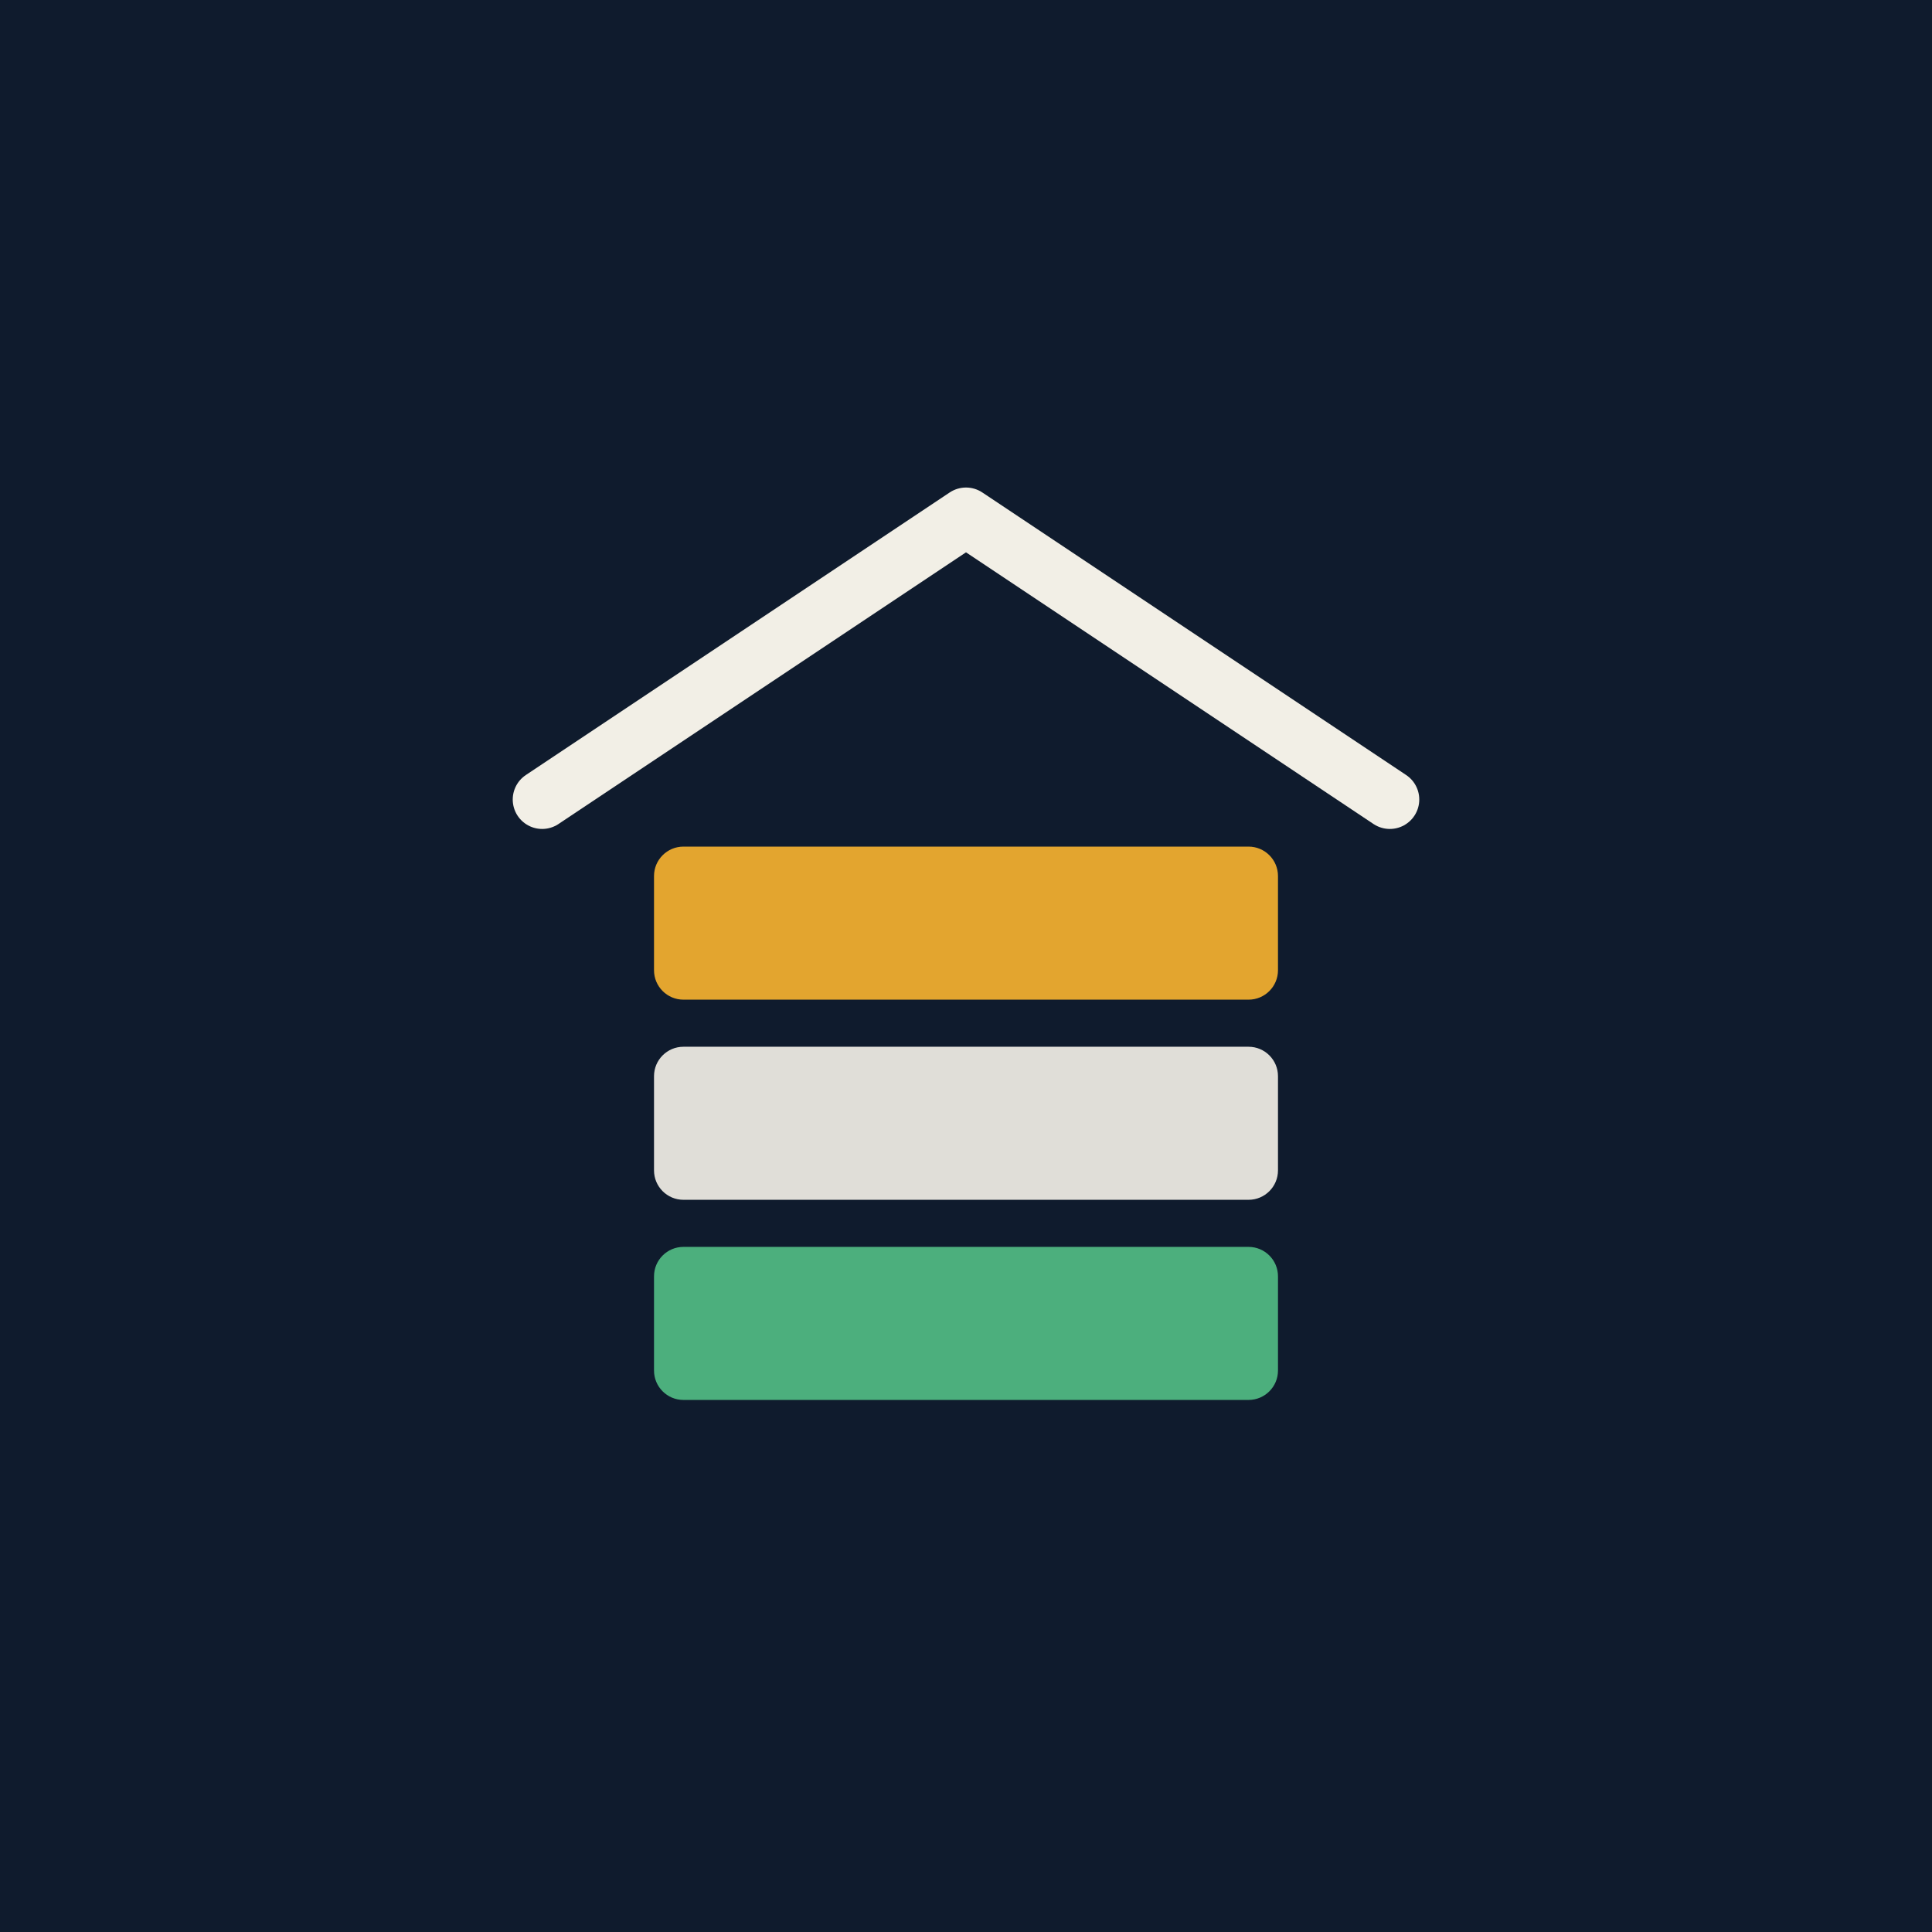
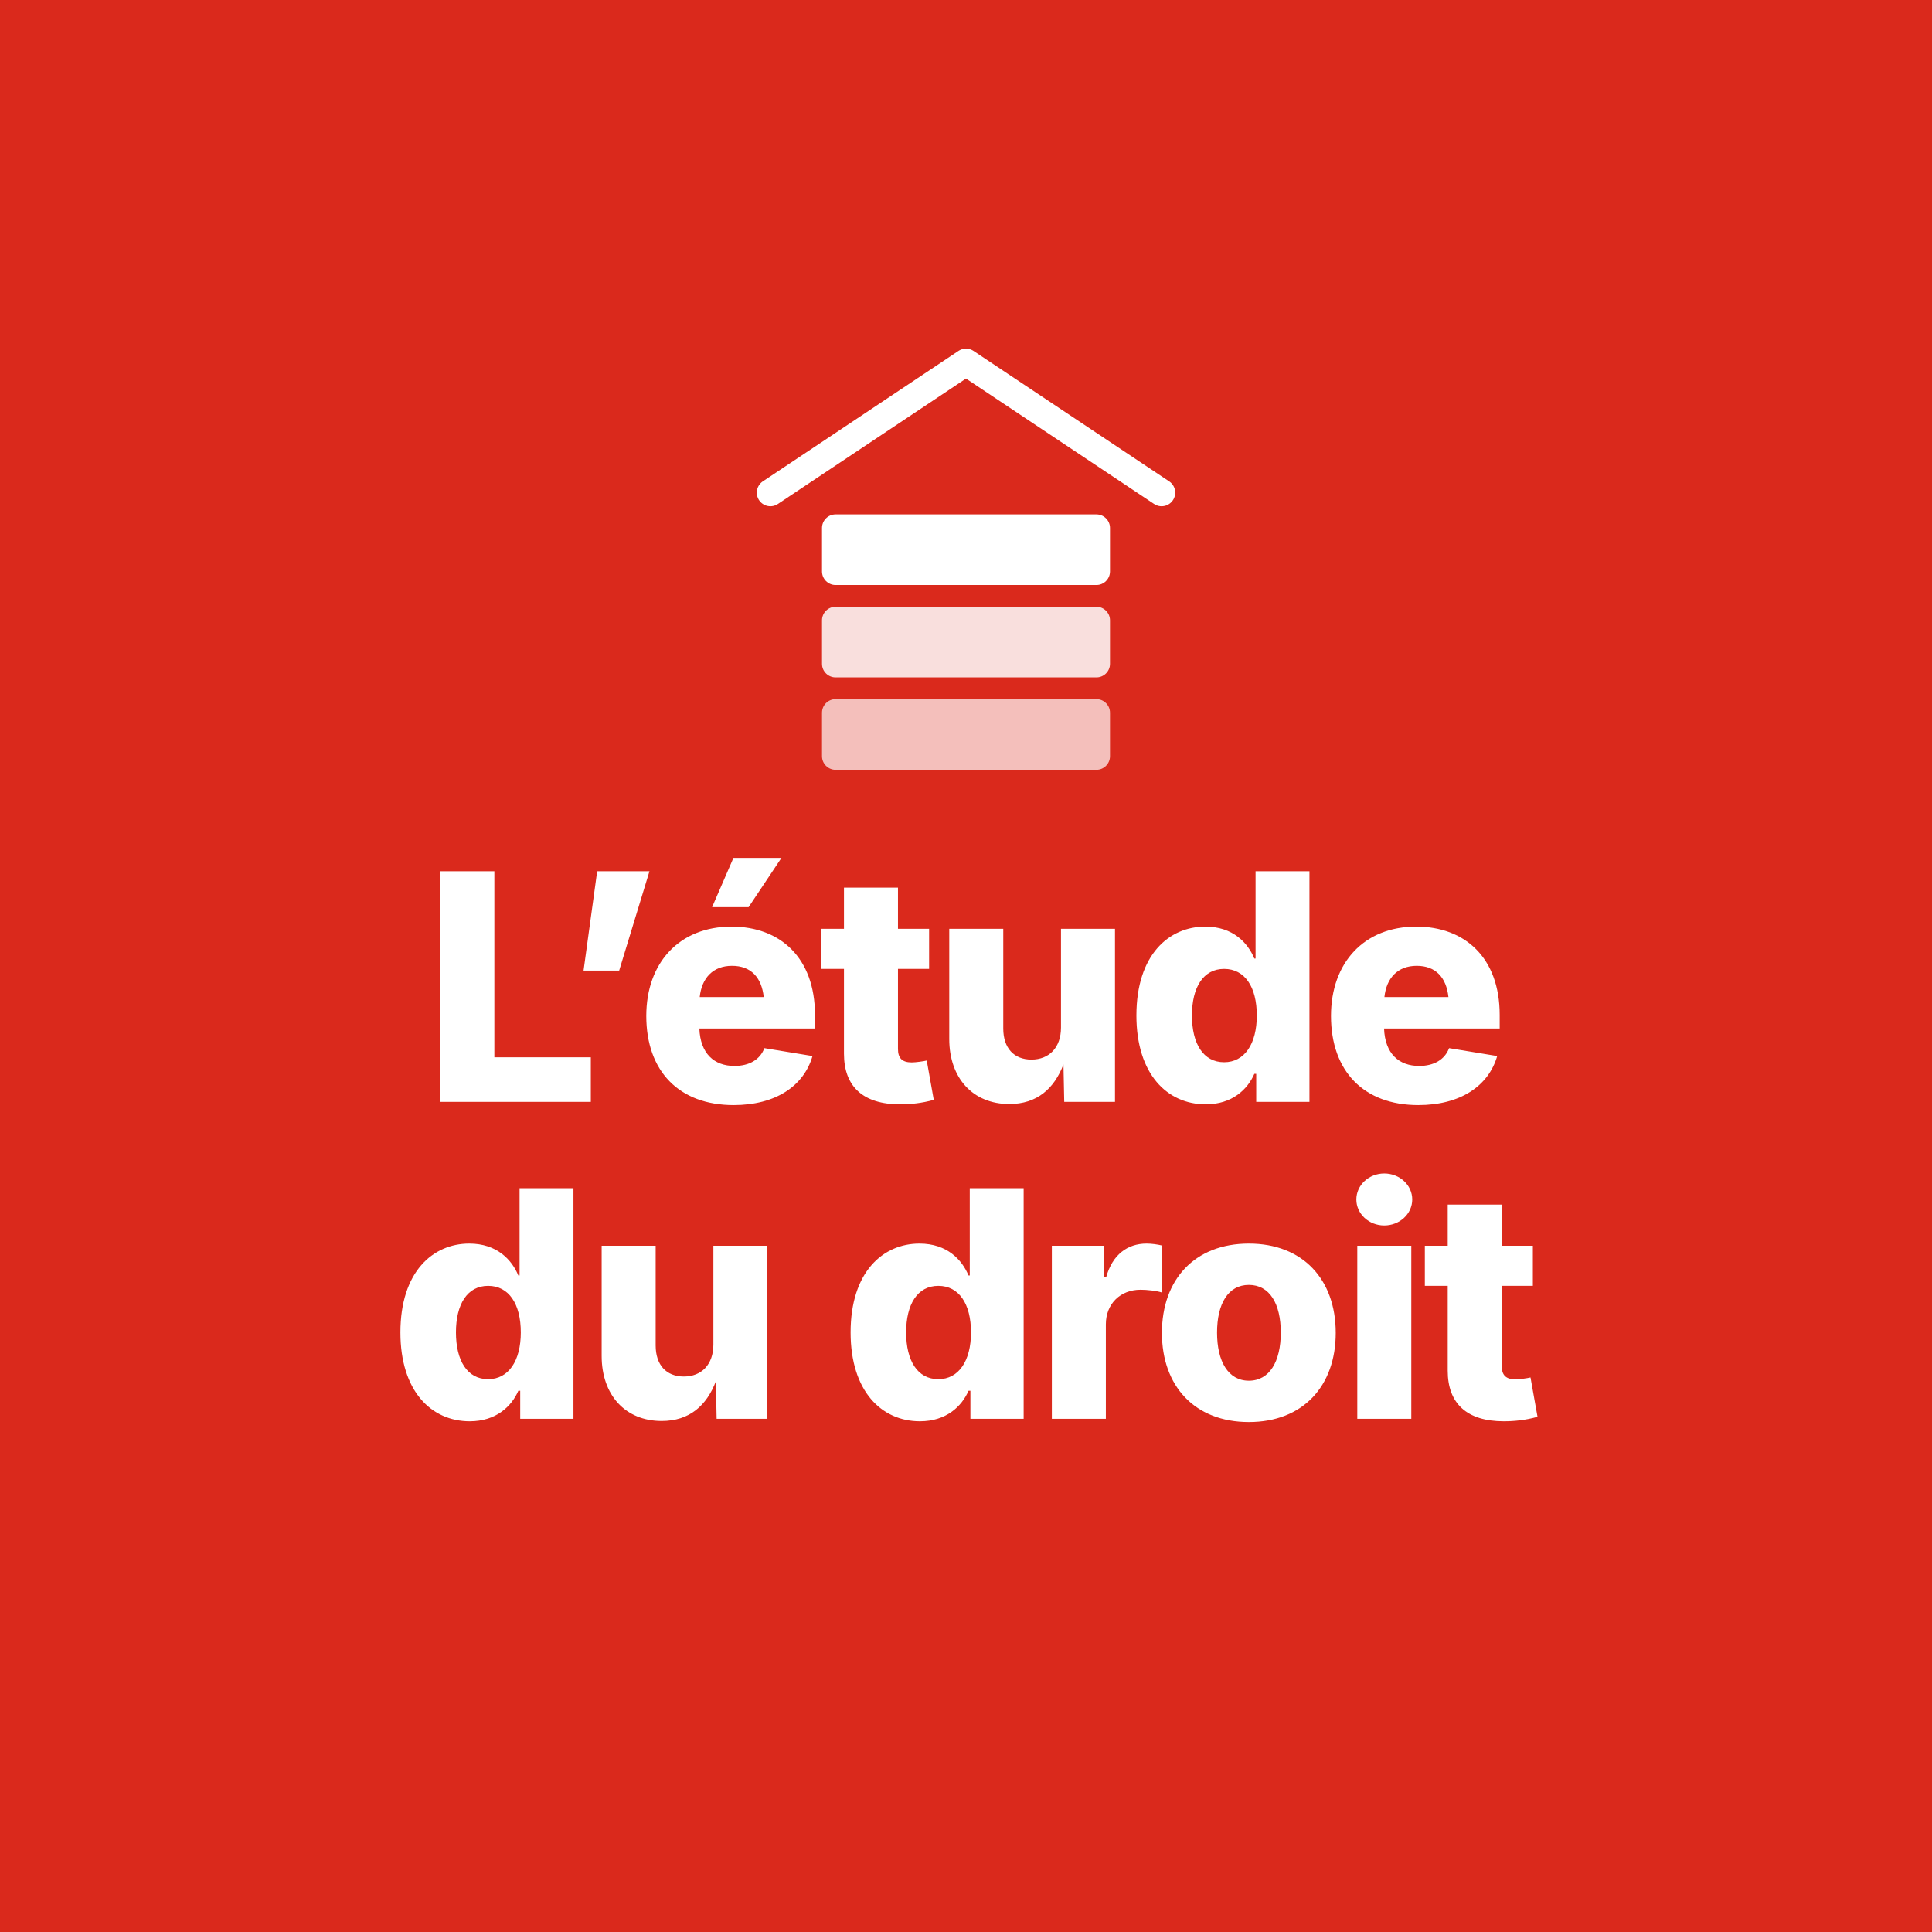
<svg xmlns="http://www.w3.org/2000/svg" viewBox="0 0 512 512" width="512" height="512">
-   <rect width="512" height="512" fill="#0F1B2D" />
-   <g transform="translate(256 254) scale(0.78) translate(-256 -254)">
-     <path d="M112 200 L256 104 L400 200" fill="none" stroke="#F2EFE6" stroke-width="20" stroke-linecap="round" stroke-linejoin="round" />
-     <rect x="150" y="216" width="212" height="52" rx="10" fill="#E3A52F" />
-     <rect x="150" y="284" width="212" height="52" rx="10" fill="#F2EFE6" fill-opacity="0.92" />
-     <rect x="150" y="352" width="212" height="52" rx="10" fill="#4CAF7D" />
+   <rect width="512" height="512" fill="#DA291C" />
+   <g transform="translate(256 150) scale(0.36) translate(-256 -254)">
+     <path d="M112 200 L256 104 L400 200" fill="none" stroke="#FFFFFF" stroke-width="20" stroke-linecap="round" stroke-linejoin="round" />
+     <rect x="150" y="216" width="212" height="52" rx="10" fill="#FFFFFF" />
+     <rect x="150" y="284" width="212" height="52" rx="10" fill="#FFFFFF" fill-opacity="0.85" />
+     <rect x="150" y="352" width="212" height="52" rx="10" fill="#FFFFFF" fill-opacity="0.7" />
  </g>
+   <text x="256" y="292" text-anchor="middle" font-family="Inter, sans-serif" font-weight="800" font-size="84" fill="#FFFFFF" letter-spacing="-2">L’étude</text>
+   <text x="256" y="376" text-anchor="middle" font-family="Inter, sans-serif" font-weight="800" font-size="84" fill="#FFFFFF" letter-spacing="-2">du droit</text>
</svg>
